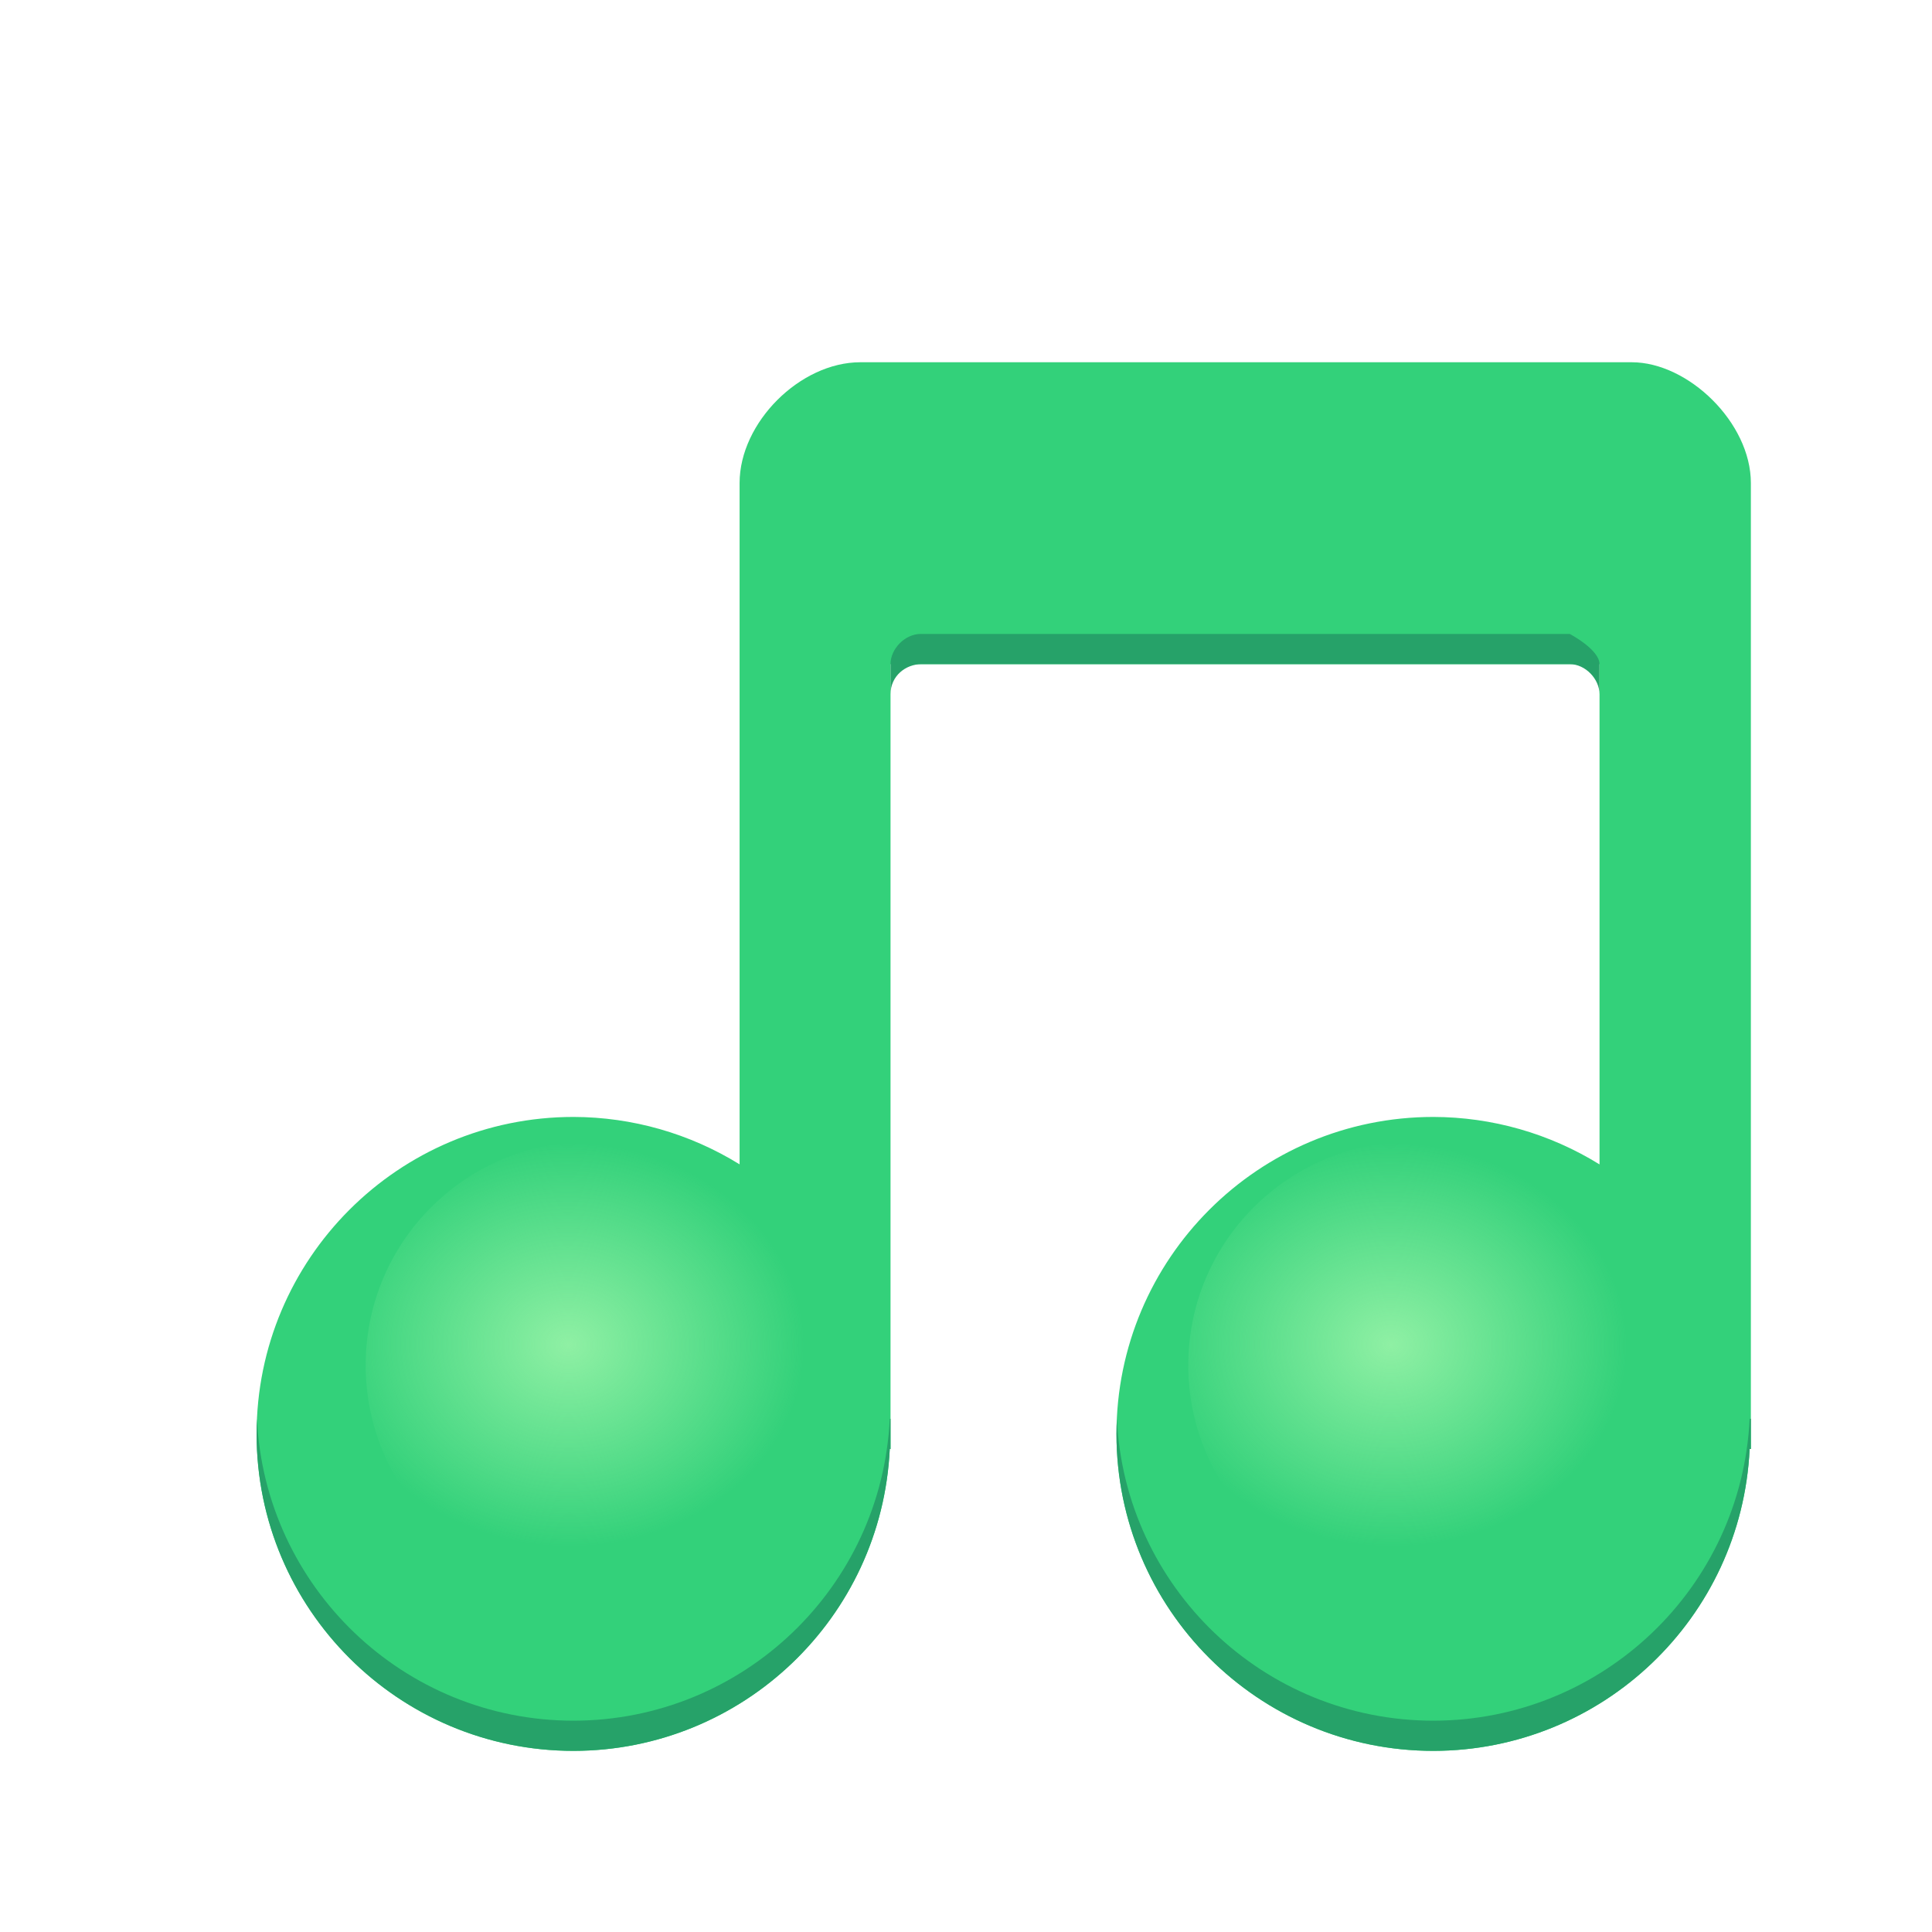
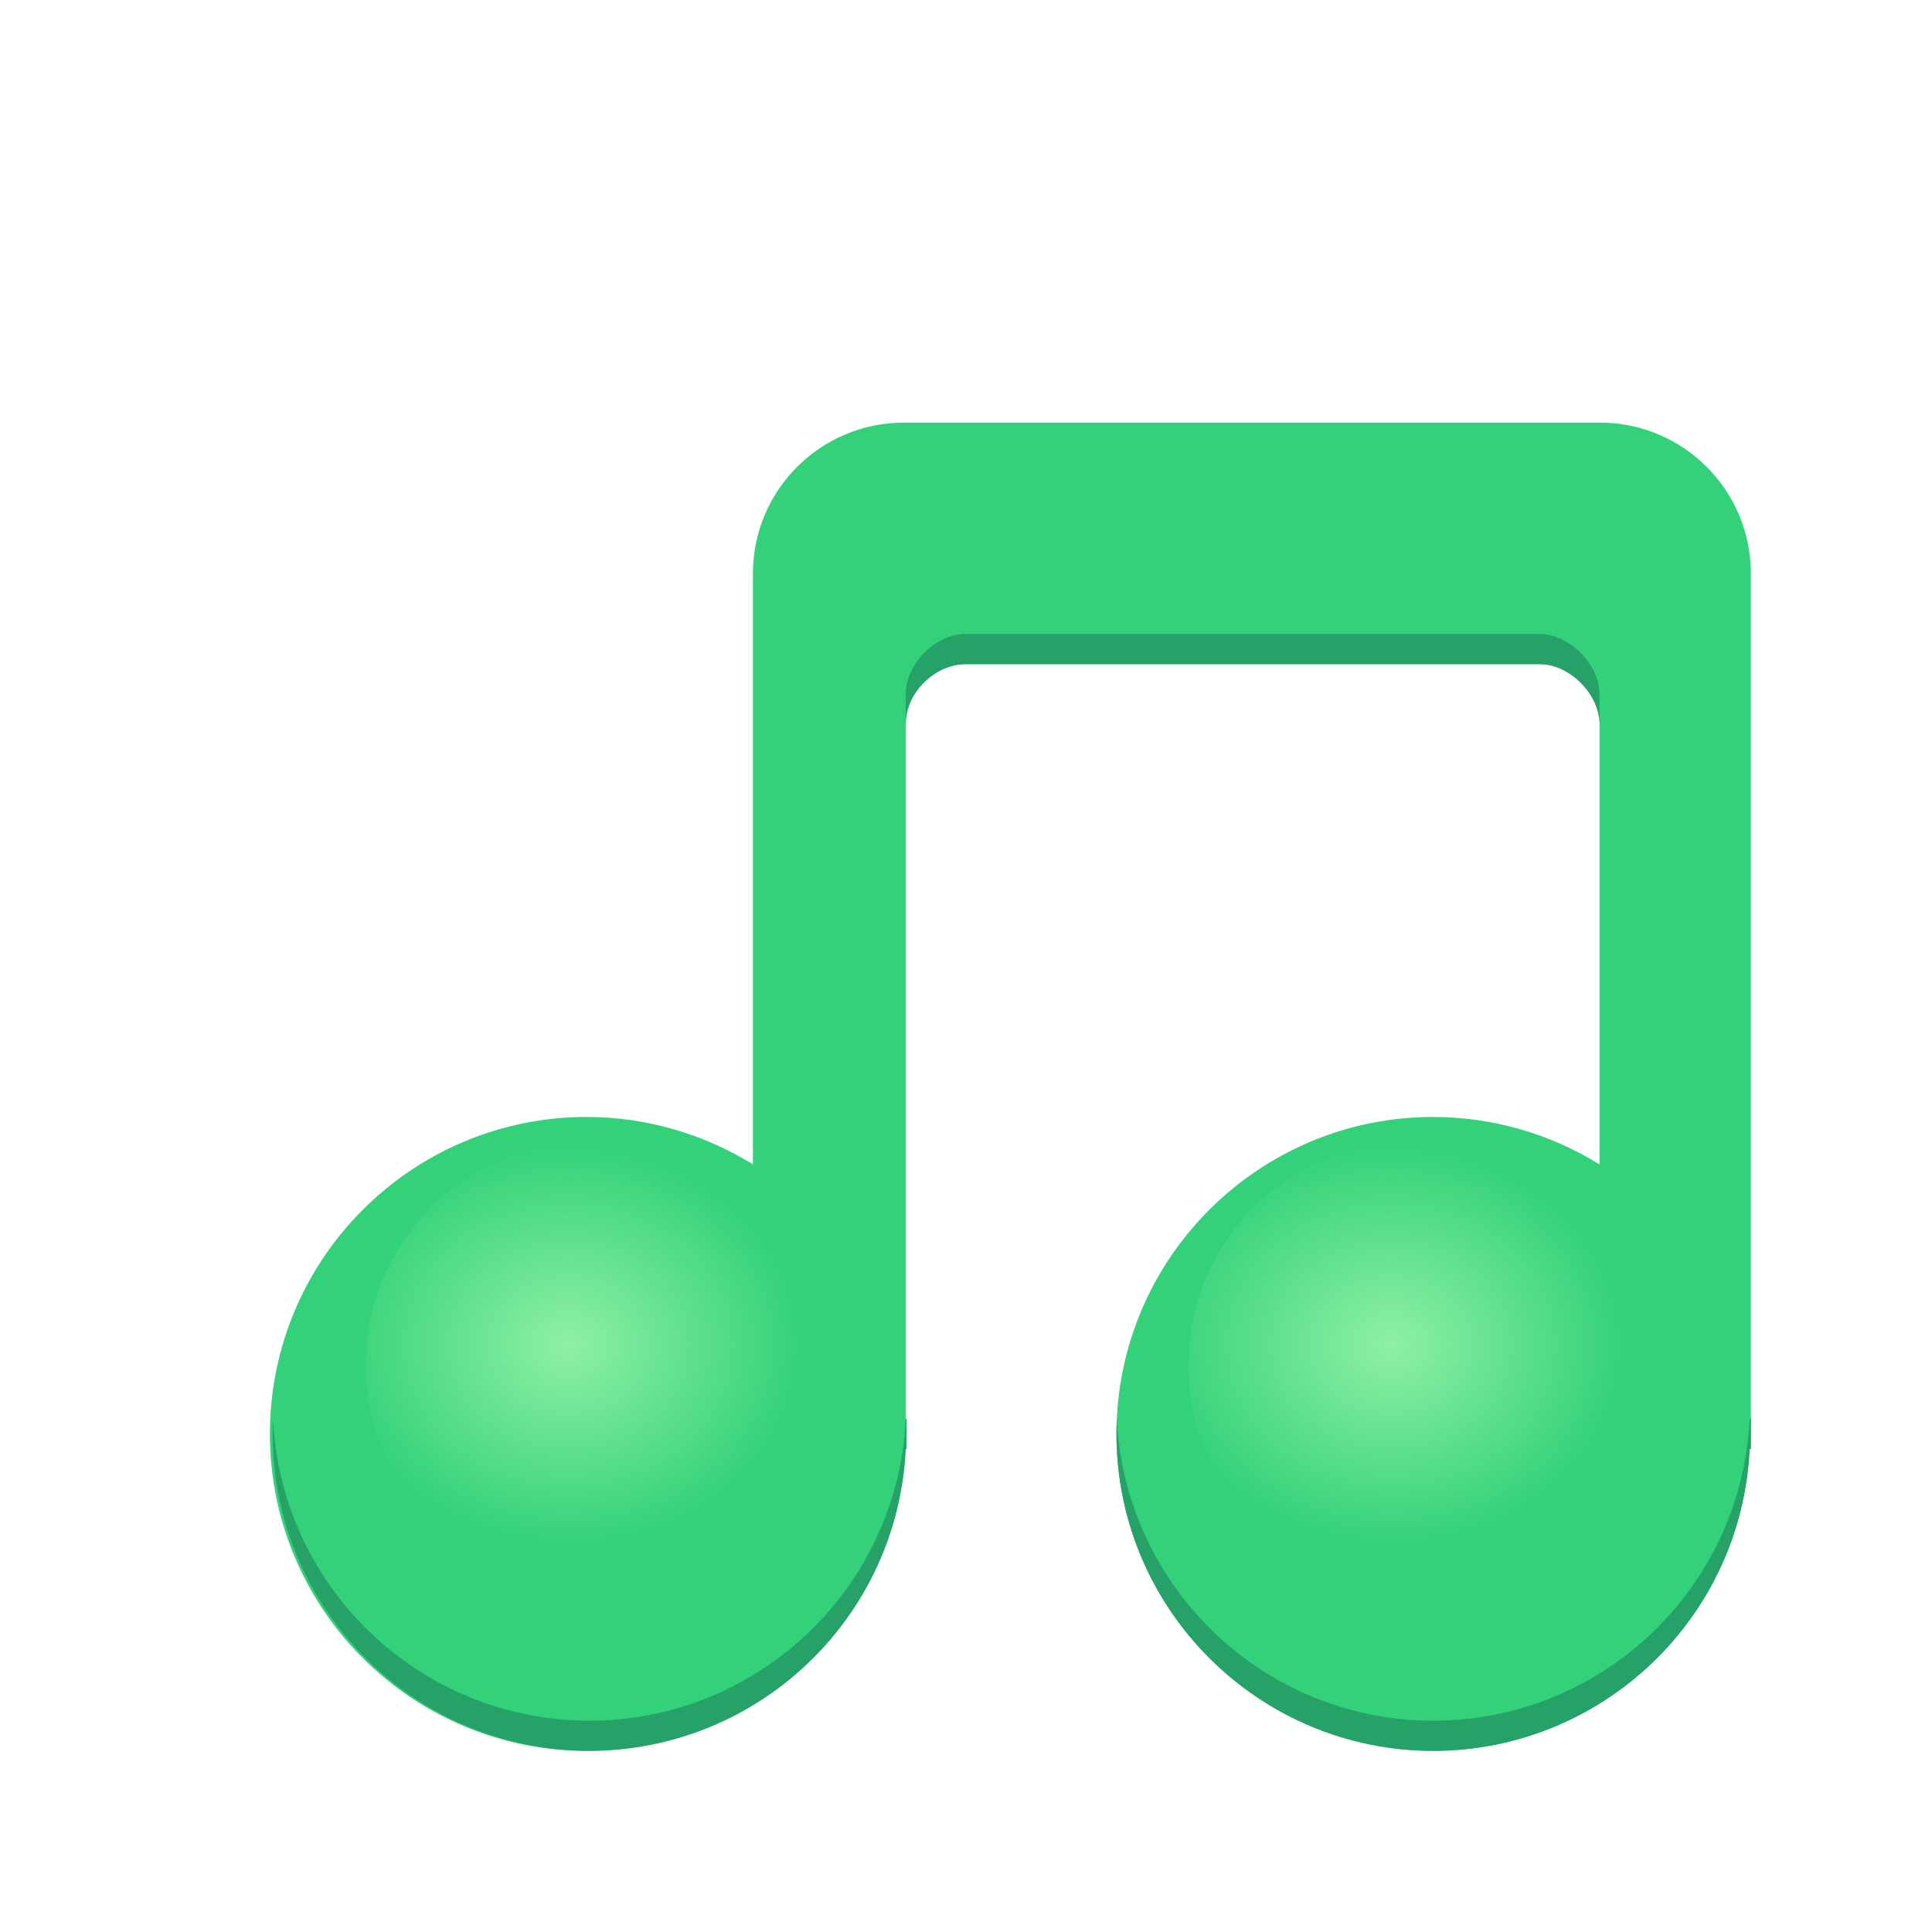
<svg xmlns="http://www.w3.org/2000/svg" xmlns:xlink="http://www.w3.org/1999/xlink" height="128px" viewBox="0 0 128 128" width="128px">
  <linearGradient id="a" gradientUnits="userSpaceOnUse">
    <stop offset="0" stop-color="#8ff0a4" />
    <stop offset="1" stop-color="#8ff0a4" stop-opacity="0" />
  </linearGradient>
  <radialGradient id="b" cx="312.657" cy="2706.579" gradientTransform="matrix(1.054787 0.0168857 -0.0144512 0.902714 -253.0157 -2359.468)" r="14.806" xlink:href="#a" />
  <radialGradient id="c" cx="312.657" cy="2706.579" gradientTransform="matrix(1.054787 0.0168857 -0.0144512 0.902714 -198.5157 -2359.468)" r="14.806" xlink:href="#a" />
-   <path d="m 49 32 v 45.141 c -3.305 -2.043 -7.113 -3.133 -11 -3.141 c -11.598 0 -21 9.402 -21 21 s 9.402 21 21 21 c 11.199 -0.016 20.418 -8.812 20.949 -20 h 0.051 v -52 h 46.973 v 33.145 c -3.305 -2.047 -7.113 -3.137 -11.004 -3.145 c -11.598 0 -21 9.402 -21 21 s 9.402 21 21 21 c 11.199 -0.016 20.418 -8.812 20.949 -20 h 0.082 v -64 c 0 -3.996 -4.148 -8 -7.891 -8 h -51.109 c -4 0 -8 4 -8 8 z m 0 0" fill="#33d17a" />
-   <path d="m 59 44 v 2 c 0 -1.223 1.008 -2 2.062 -2 h 42.926 c 1.059 0 1.984 0.996 1.984 2 v -2 c 0 -0.965 -1.973 -2 -1.973 -2 h -43 c -1.039 0 -2 0.984 -2 2 z m -41.977 50 c -0.016 0.332 -0.023 0.664 -0.023 1 c 0 11.598 9.402 21 21 21 c 11.199 -0.016 20.418 -8.812 20.949 -20 h 0.051 v -2 h -0.051 c -0.531 11.188 -9.75 19.984 -20.949 20 c -11.262 0 -20.453 -8.867 -20.977 -20 z m 56.973 0 c -0.016 0.332 -0.027 0.664 -0.027 1 c 0 11.598 9.402 21 21 21 c 11.199 -0.016 20.418 -8.812 20.949 -20 h 0.082 v -2 h -0.082 c -0.531 11.188 -9.75 19.984 -20.949 20 c -11.262 0 -20.453 -8.867 -20.973 -20 z m 0 0" fill="#26a269" />
+   <path d="m 49.883 38 v 39.141 c -3.305 -2.043 -7.113 -3.133 -11 -3.141 c -11.598 0 -21 9.402 -21 21 s 9.402 21 21 21 c 11.199 -0.016 20.551 -8.812 21.082 -20 h 0.051 v -48 c 0 -2.211 1.793 -4 4 -4 h 37.957 c 2.211 0 4 1.789 4 4 v 29.145 c -3.305 -2.047 -7.113 -3.137 -11.004 -3.145 c -11.598 0 -21 9.402 -21 21 s 9.402 21 21 21 c 11.199 -0.016 20.418 -8.812 20.949 -20 h 0.082 v -58 c 0 -5.523 -4.477 -10 -10 -10 h -46.117 c -5.52 0 -10 4.477 -10 10 z m 0 0" fill="#33d17a" />
+   <path d="m 60 46 v 2 c 0 -2.145 2 -4 4 -4 h 37.973 c 2.027 0 4 2.004 4 4 v -2 c 0 -2 -2.02 -4 -3.988 -4 c 0 0 -32.984 0 -38.047 0 c -1.938 0 -3.938 2 -3.938 4 z m -41.914 48 c -0.016 0.332 -0.023 0.664 -0.023 1 c 0 11.598 9.402 21 21 21 c 11.199 -0.016 20.414 -8.812 20.949 -20 h 0.051 v -2 h -0.051 c -0.535 11.188 -9.75 19.984 -20.949 20 c -11.266 0 -20.453 -8.867 -20.977 -20 z m 55.91 0 c -0.016 0.332 -0.027 0.664 -0.027 1 c 0 11.598 9.402 21 21 21 c 11.199 -0.016 20.418 -8.812 20.949 -20 h 0.082 v -2 h -0.082 c -0.531 11.188 -9.75 19.984 -20.949 20 c -11.262 0 -20.453 -8.867 -20.973 -20 z m 0 0" fill="#26a269" />
  <path d="m 53.84 90.453 c 0 8.176 -6.629 14.805 -14.809 14.805 c -8.176 0 -14.805 -6.629 -14.805 -14.805 s 6.629 -14.805 14.805 -14.805 c 8.18 0 14.809 6.629 14.809 14.805 z m 0 0" fill="url(#b)" />
  <path d="m 108.34 90.453 c 0 8.176 -6.629 14.805 -14.809 14.805 c -8.176 0 -14.805 -6.629 -14.805 -14.805 s 6.629 -14.805 14.805 -14.805 c 8.18 0 14.809 6.629 14.809 14.805 z m 0 0" fill="url(#c)" />
</svg>
